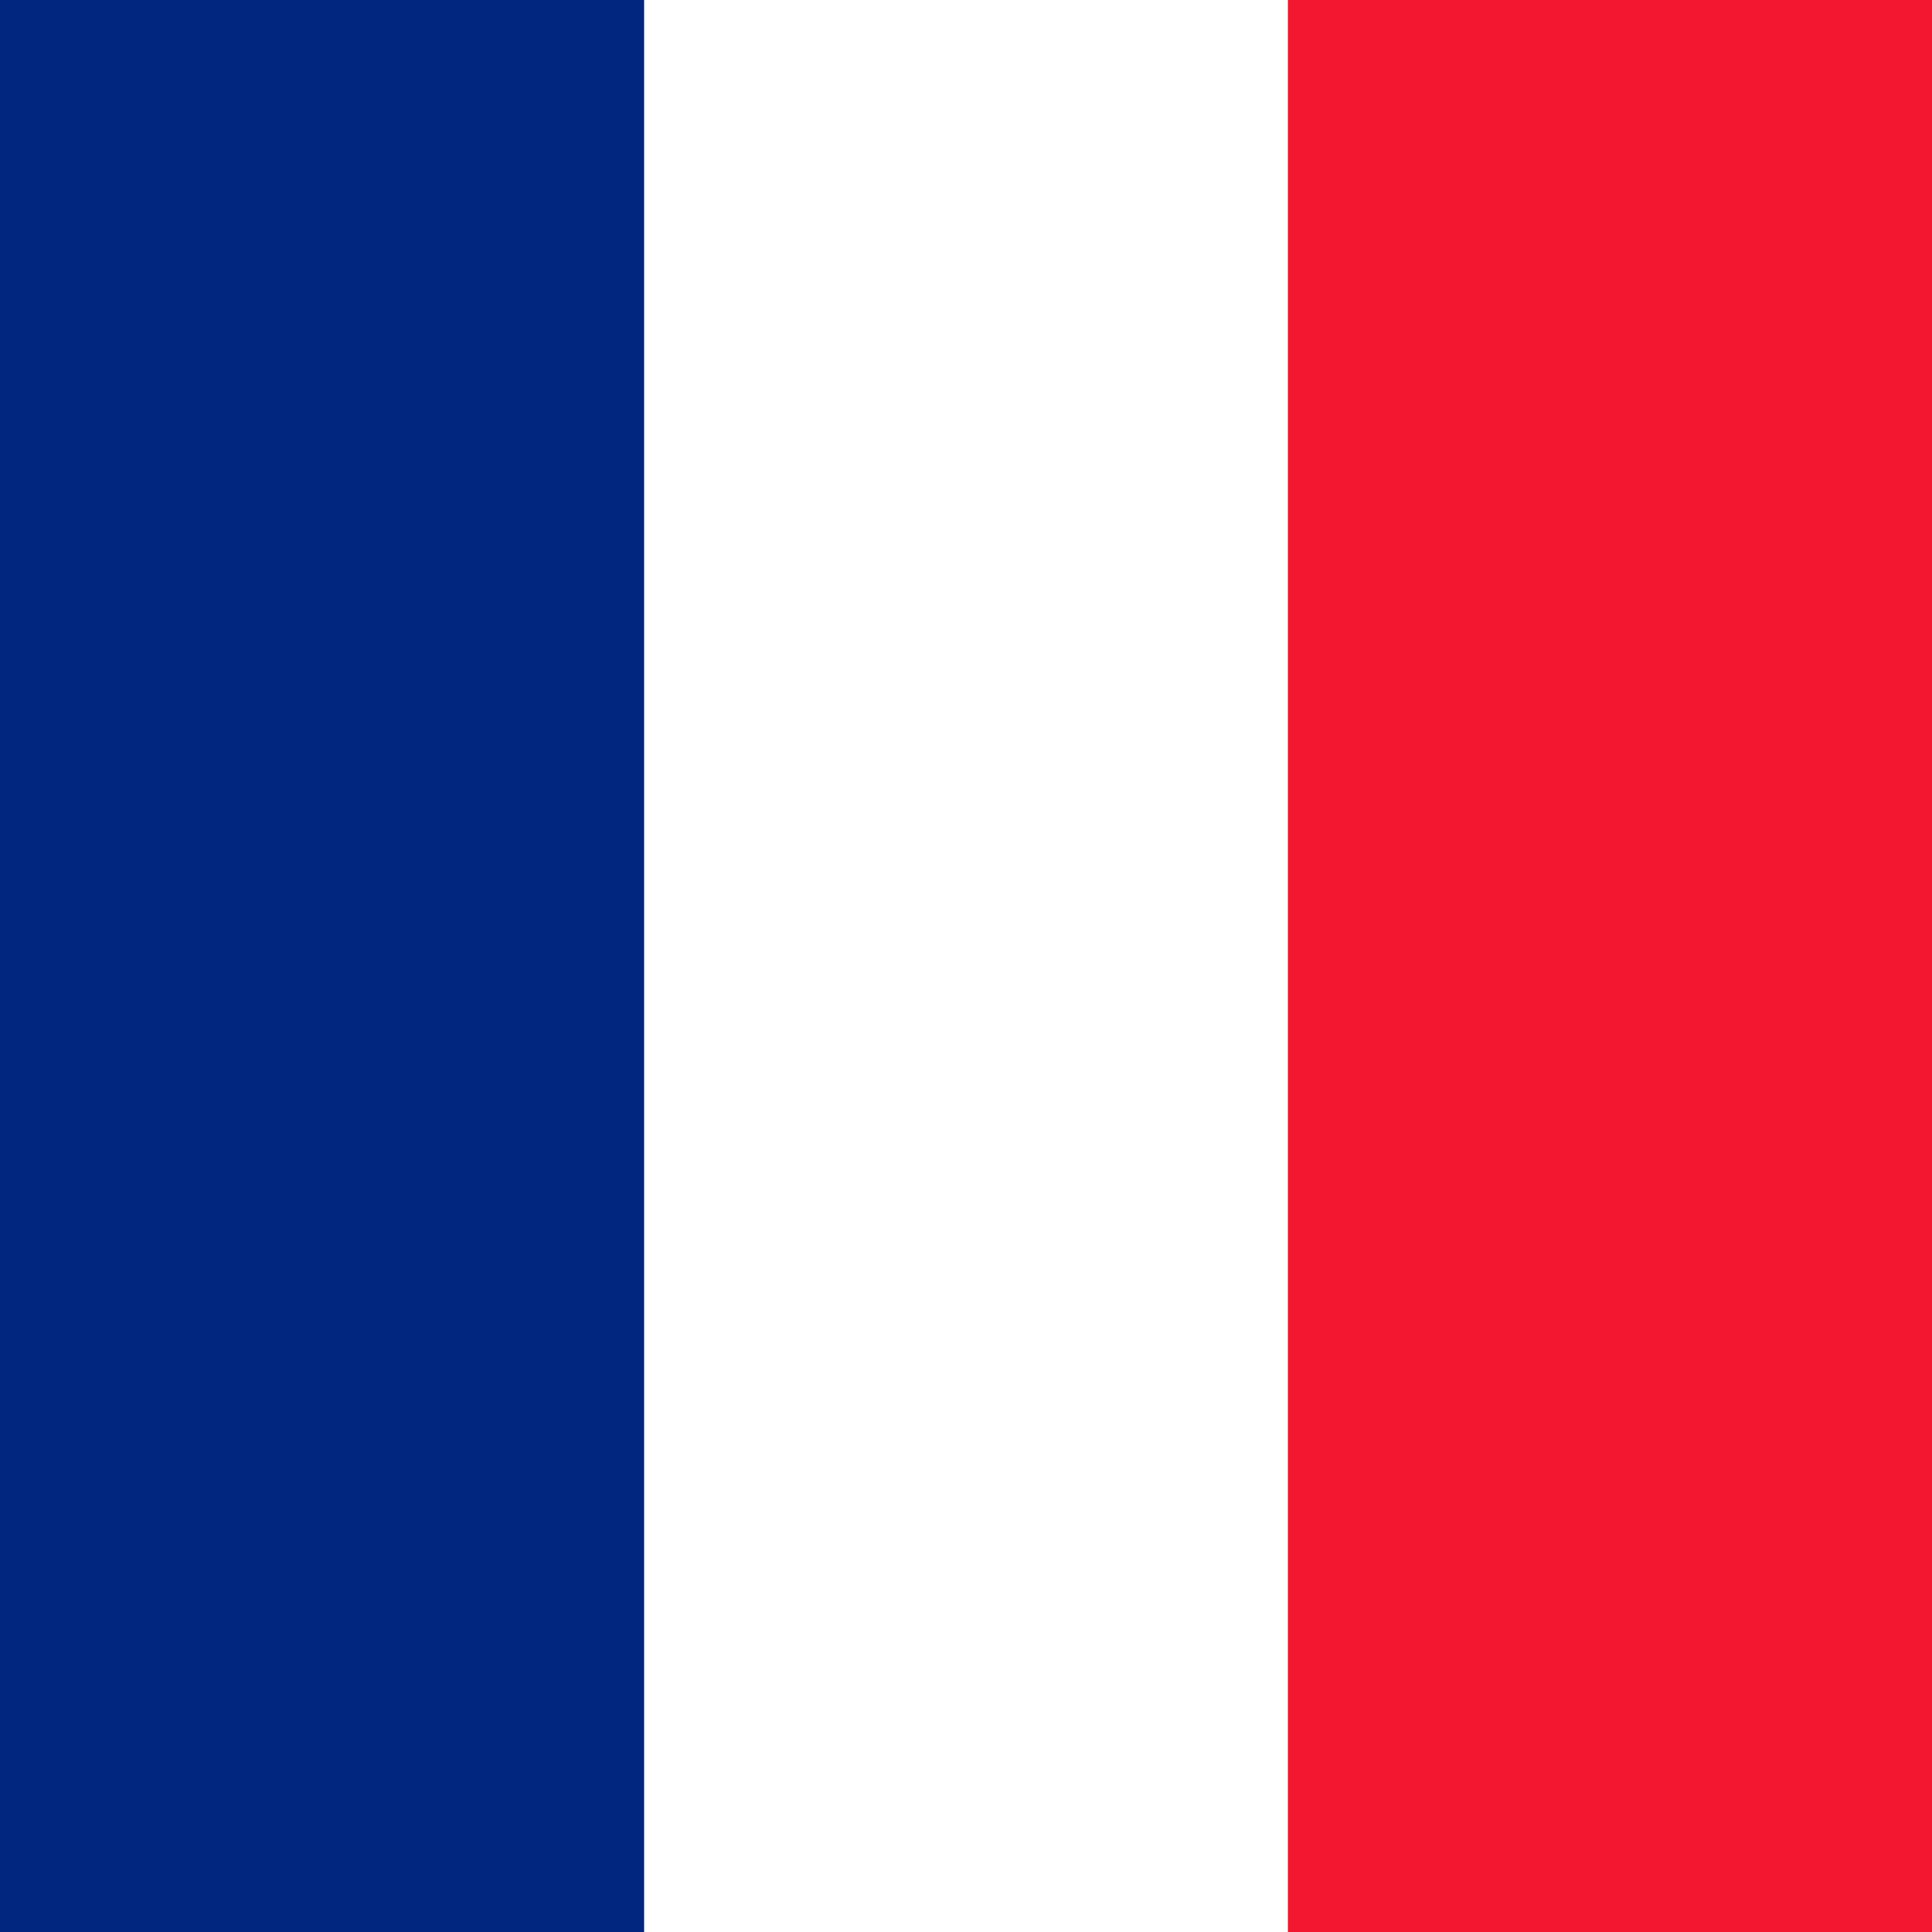
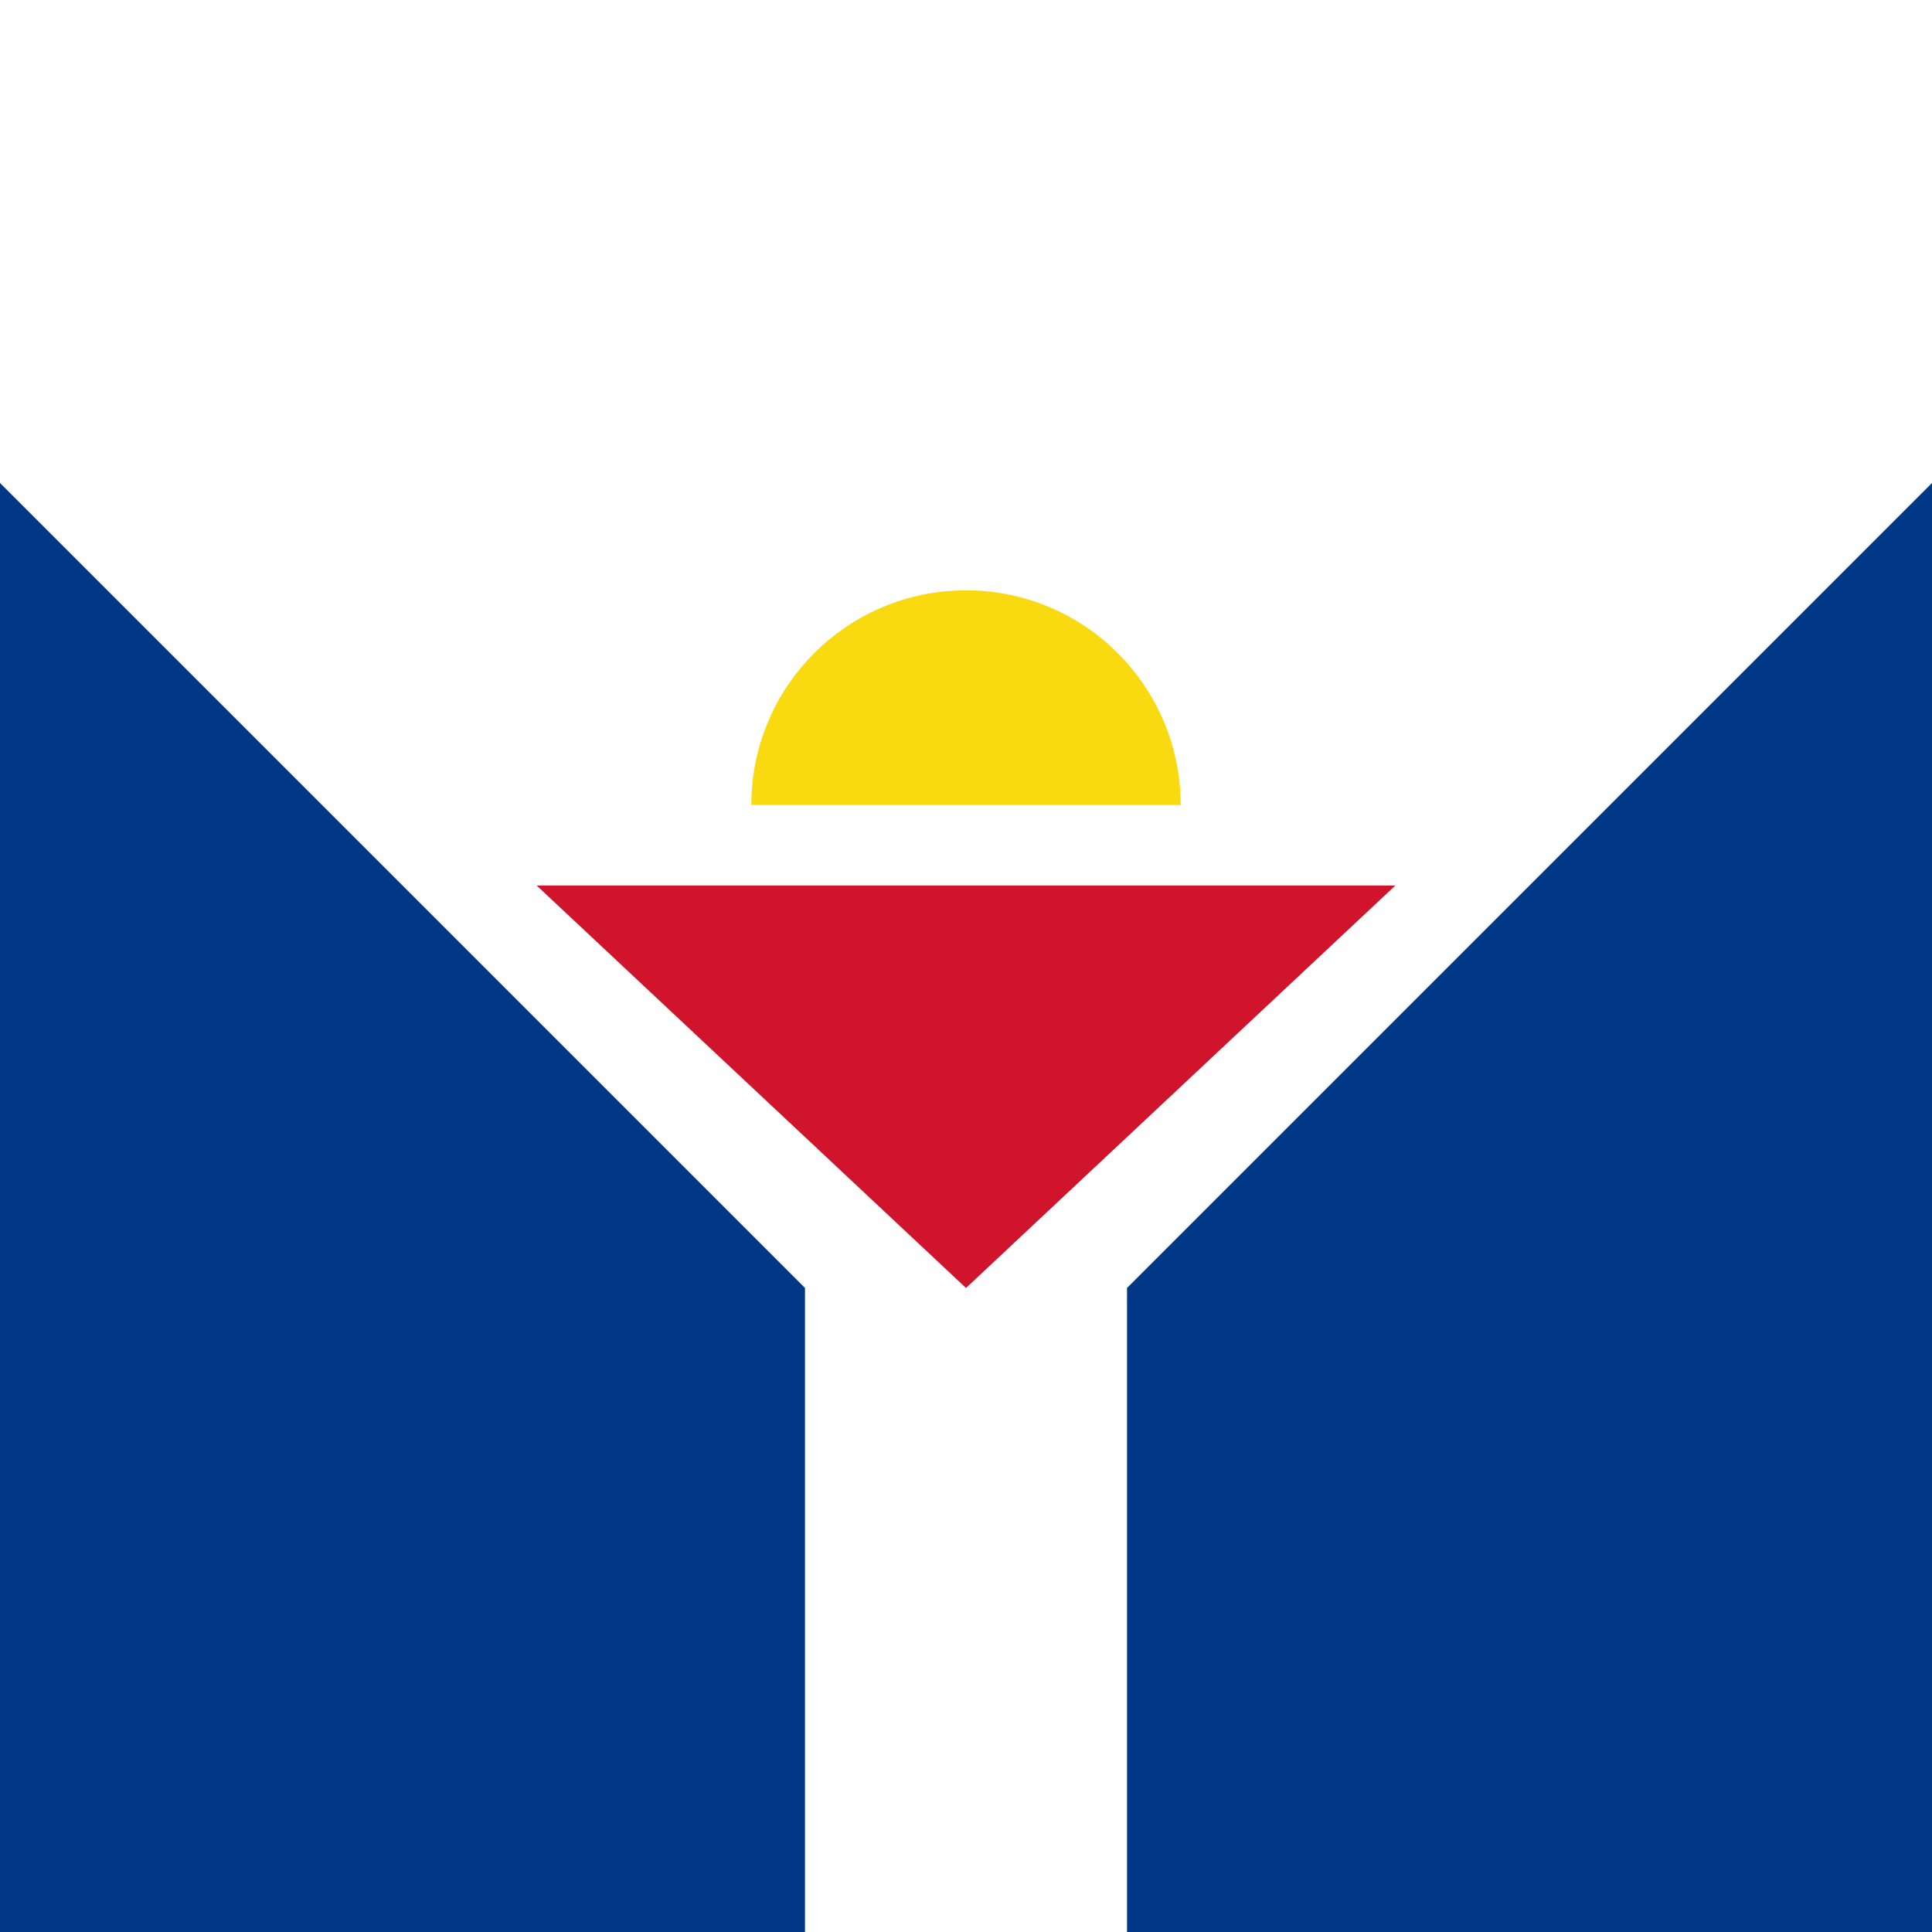
- <svg xmlns="http://www.w3.org/2000/svg" id="flag-icon-css-mf" width="512" height="512">
-   <g fill-rule="evenodd" stroke-width="1pt">
-     <path fill="#fff" d="M0 0h512v512H0z" />
-     <path fill="#00267f" d="M0 0h170.7v512H0z" />
-     <path fill="#f31830" d="M341.3 0H512v512H341.3z" />
+ <svg xmlns="http://www.w3.org/2000/svg" xmlns:xlink="http://www.w3.org/1999/xlink" version="1.1" preserveAspectRatio="xMidYMid meet" viewBox="0 0 512 512" width="512" height="512">
+   <defs>
+     <path d="M-128 0L640 0L640 512L-128 512L-128 0Z" id="d5ufJbiuSp" />
+     <path d="M-128 0L640 0L298.67 341.33L298.67 512L213.33 512L213.33 341.33L-128 0Z" id="apmUkelJz" />
+     <path d="M256 156.44C224.58 156.44 199.11 181.91 199.11 213.33C199.11 244.75 224.58 270.22 256 270.22C287.42 270.22 312.89 244.75 312.89 213.33C312.89 181.91 287.42 156.44 256 156.44Z" id="f29ePy2HNt" />
+     <path d="M184.89 213.33L327.11 213.33L256 341.33L184.89 213.33Z" id="a2rMtxbTpZ" />
+     <path d="M256 341.33L142.22 234.67L369.78 234.67L256 341.33Z" id="a2Y0OXLiSe" />
+   </defs>
+   <g>
+     <g>
+       <g>
+         <use xlink:href="#d5ufJbiuSp" opacity="1" fill="#003787" fill-opacity="1" />
+         <g>
+           <use xlink:href="#d5ufJbiuSp" opacity="1" fill-opacity="0" stroke="#000000" stroke-width="1" stroke-opacity="0" />
+         </g>
+       </g>
+       <g>
+         <use xlink:href="#apmUkelJz" opacity="1" fill="#ffffff" fill-opacity="1" />
+         <g>
+           <use xlink:href="#apmUkelJz" opacity="1" fill-opacity="0" stroke="#000000" stroke-width="1" stroke-opacity="0" />
+         </g>
+       </g>
+       <g>
+         <use xlink:href="#f29ePy2HNt" opacity="1" fill="#f9d90f" fill-opacity="1" />
+         <g>
+           <use xlink:href="#f29ePy2HNt" opacity="1" fill-opacity="0" stroke="#000000" stroke-width="1" stroke-opacity="0" />
+         </g>
+       </g>
+       <g>
+         <use xlink:href="#a2rMtxbTpZ" opacity="1" fill="#ffffff" fill-opacity="1" />
+         <g>
+           <use xlink:href="#a2rMtxbTpZ" opacity="1" fill-opacity="0" stroke="#000000" stroke-width="1" stroke-opacity="0" />
+         </g>
+       </g>
+       <g>
+         <use xlink:href="#a2Y0OXLiSe" opacity="1" fill="#cf142b" fill-opacity="1" />
+         <g>
+           <use xlink:href="#a2Y0OXLiSe" opacity="1" fill-opacity="0" stroke="#000000" stroke-width="1" stroke-opacity="0" />
+         </g>
+       </g>
+     </g>
  </g>
</svg>
